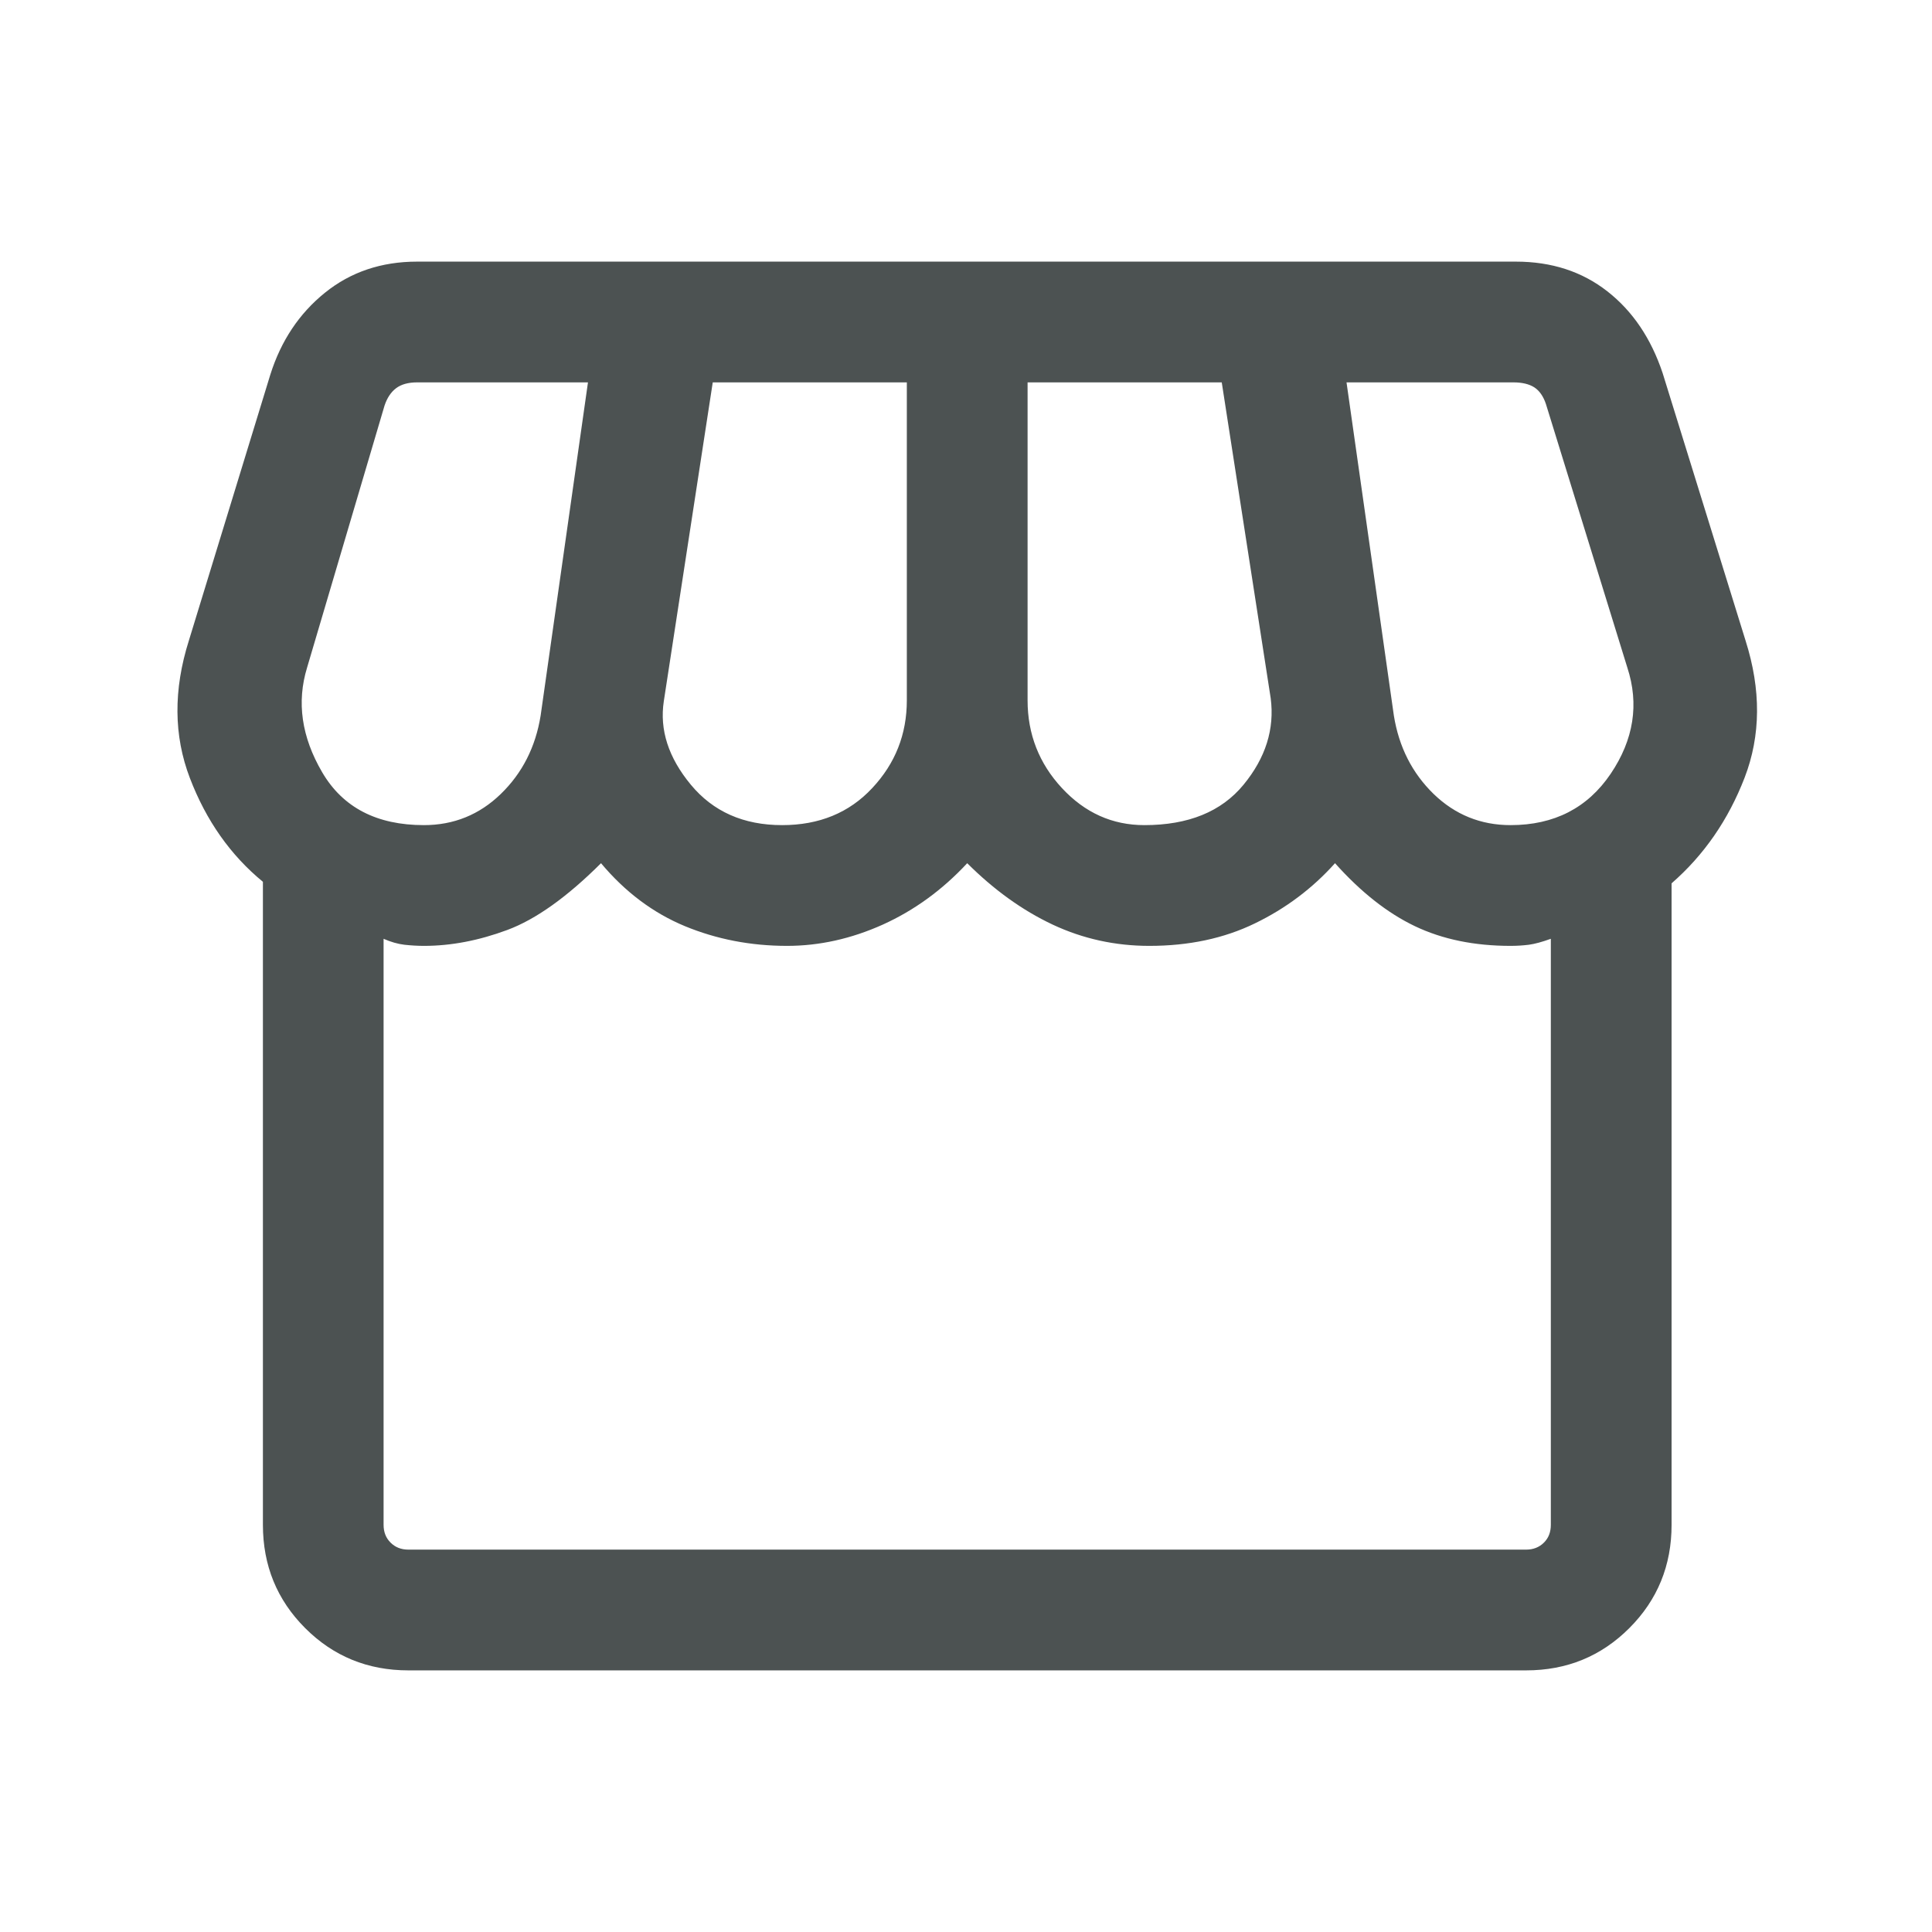
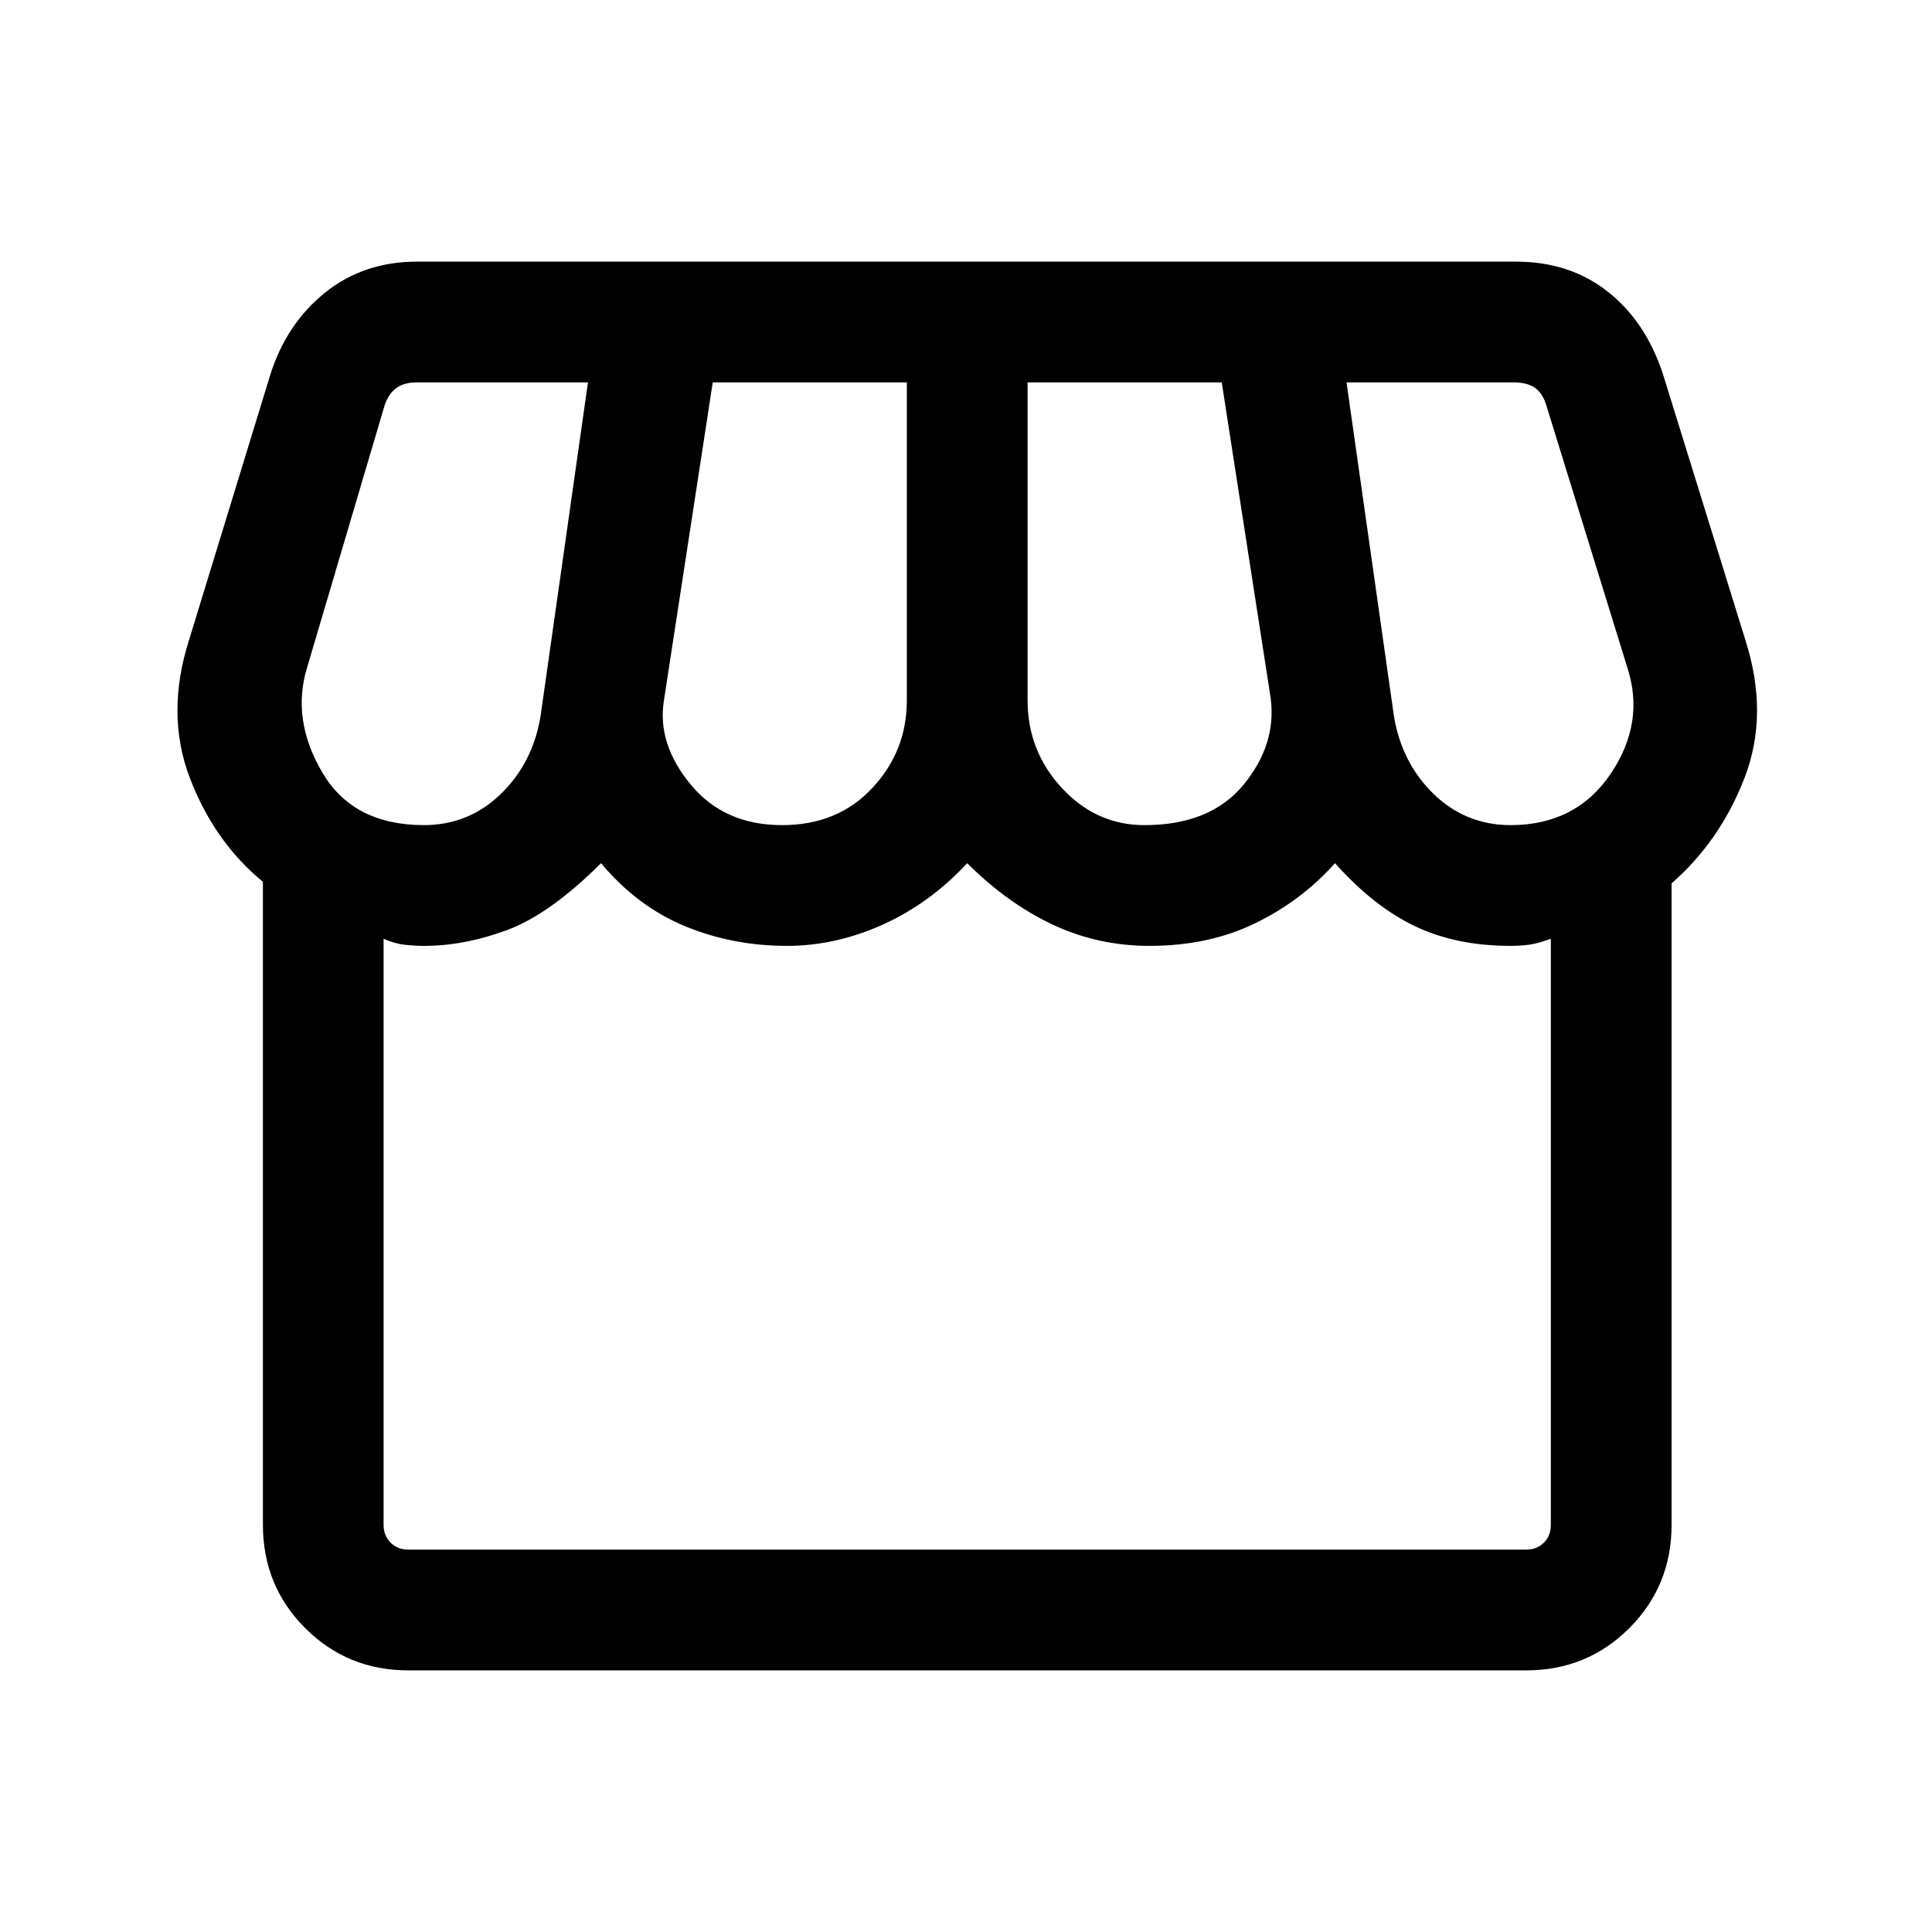
<svg xmlns="http://www.w3.org/2000/svg" width="24" height="24" viewBox="0 0 24 24" fill="none">
  <mask id="mask0_22_939" style="mask-type:alpha" maskUnits="userSpaceOnUse" x="0" y="0" width="24" height="24">
    <rect width="24" height="24" fill="#D9D9D9" />
  </mask>
  <g mask="url(#mask0_22_939)">
-     <path d="M5.073 20.75C4.568 20.75 4.141 20.575 3.791 20.225C3.441 19.875 3.266 19.447 3.266 18.942V10.954C2.863 10.623 2.561 10.194 2.359 9.666C2.157 9.139 2.153 8.569 2.346 7.958L3.358 4.654C3.491 4.233 3.717 3.894 4.037 3.636C4.356 3.379 4.737 3.25 5.181 3.25H18.831C19.274 3.25 19.653 3.373 19.967 3.619C20.282 3.865 20.51 4.204 20.654 4.635L21.684 7.958C21.878 8.569 21.874 9.137 21.672 9.661C21.47 10.184 21.168 10.622 20.765 10.973V18.942C20.765 19.447 20.59 19.875 20.24 20.225C19.89 20.575 19.463 20.75 18.958 20.75H5.073ZM14.216 10.25C14.762 10.25 15.172 10.083 15.447 9.749C15.722 9.415 15.835 9.056 15.785 8.673L15.177 4.75H12.765V8.7C12.765 9.12 12.908 9.484 13.192 9.79C13.477 10.097 13.818 10.25 14.216 10.25ZM9.716 10.25C10.176 10.25 10.549 10.097 10.835 9.79C11.122 9.484 11.265 9.12 11.265 8.7V4.75H8.854L8.246 8.711C8.192 9.067 8.304 9.412 8.581 9.747C8.858 10.082 9.236 10.25 9.716 10.25ZM5.266 10.25C5.636 10.25 5.955 10.121 6.221 9.863C6.488 9.604 6.653 9.28 6.716 8.889L7.304 4.75H5.181C5.072 4.75 4.985 4.774 4.921 4.822C4.857 4.87 4.809 4.942 4.777 5.038L3.815 8.292C3.683 8.722 3.746 9.155 4.002 9.593C4.258 10.031 4.68 10.25 5.266 10.25ZM18.765 10.25C19.306 10.25 19.721 10.037 20.008 9.613C20.295 9.188 20.364 8.747 20.215 8.292L19.204 5.019C19.172 4.923 19.124 4.854 19.06 4.812C18.996 4.771 18.909 4.75 18.8 4.75H16.727L17.315 8.889C17.378 9.28 17.543 9.604 17.809 9.863C18.076 10.121 18.395 10.25 18.765 10.25ZM5.073 19.25H18.958C19.047 19.25 19.121 19.221 19.179 19.163C19.237 19.106 19.265 19.032 19.265 18.942V11.662C19.157 11.701 19.066 11.726 18.992 11.736C18.919 11.745 18.844 11.75 18.765 11.75C18.316 11.75 17.92 11.669 17.578 11.506C17.236 11.343 16.905 11.082 16.584 10.723C16.304 11.036 15.972 11.285 15.588 11.471C15.205 11.657 14.768 11.75 14.277 11.75C13.853 11.75 13.453 11.662 13.077 11.486C12.701 11.309 12.348 11.055 12.015 10.723C11.707 11.055 11.357 11.309 10.966 11.486C10.574 11.662 10.178 11.75 9.777 11.75C9.326 11.75 8.903 11.668 8.508 11.505C8.113 11.341 7.766 11.081 7.466 10.723C7.045 11.143 6.657 11.42 6.303 11.552C5.948 11.684 5.603 11.75 5.266 11.75C5.187 11.75 5.106 11.745 5.023 11.736C4.94 11.726 4.854 11.701 4.765 11.662V18.942C4.765 19.032 4.794 19.106 4.852 19.163C4.91 19.221 4.983 19.25 5.073 19.25Z" fill="#4C5252" />
+     <path d="M5.073 20.75C4.568 20.75 4.141 20.575 3.791 20.225C3.441 19.875 3.266 19.447 3.266 18.942V10.954C2.863 10.623 2.561 10.194 2.359 9.666C2.157 9.139 2.153 8.569 2.346 7.958L3.358 4.654C3.491 4.233 3.717 3.894 4.037 3.636C4.356 3.379 4.737 3.25 5.181 3.25H18.831C19.274 3.25 19.653 3.373 19.967 3.619C20.282 3.865 20.51 4.204 20.654 4.635L21.684 7.958C21.878 8.569 21.874 9.137 21.672 9.661C21.47 10.184 21.168 10.622 20.765 10.973V18.942C20.765 19.447 20.59 19.875 20.24 20.225C19.89 20.575 19.463 20.75 18.958 20.75H5.073ZM14.216 10.25C14.762 10.25 15.172 10.083 15.447 9.749C15.722 9.415 15.835 9.056 15.785 8.673L15.177 4.75H12.765V8.7C12.765 9.12 12.908 9.484 13.192 9.79C13.477 10.097 13.818 10.25 14.216 10.25ZM9.716 10.25C10.176 10.25 10.549 10.097 10.835 9.79C11.122 9.484 11.265 9.12 11.265 8.7V4.75H8.854L8.246 8.711C8.192 9.067 8.304 9.412 8.581 9.747C8.858 10.082 9.236 10.25 9.716 10.25ZM5.266 10.25C5.636 10.25 5.955 10.121 6.221 9.863C6.488 9.604 6.653 9.28 6.716 8.889L7.304 4.75H5.181C5.072 4.75 4.985 4.774 4.921 4.822C4.857 4.87 4.809 4.942 4.777 5.038L3.815 8.292C3.683 8.722 3.746 9.155 4.002 9.593C4.258 10.031 4.68 10.25 5.266 10.25ZM18.765 10.25C19.306 10.25 19.721 10.037 20.008 9.613C20.295 9.188 20.364 8.747 20.215 8.292L19.204 5.019C19.172 4.923 19.124 4.854 19.06 4.812C18.996 4.771 18.909 4.75 18.8 4.75H16.727L17.315 8.889C17.378 9.28 17.543 9.604 17.809 9.863C18.076 10.121 18.395 10.25 18.765 10.25ZM5.073 19.25H18.958C19.047 19.25 19.121 19.221 19.179 19.163C19.237 19.106 19.265 19.032 19.265 18.942V11.662C19.157 11.701 19.066 11.726 18.992 11.736C18.919 11.745 18.844 11.75 18.765 11.75C18.316 11.75 17.92 11.669 17.578 11.506C17.236 11.343 16.905 11.082 16.584 10.723C16.304 11.036 15.972 11.285 15.588 11.471C15.205 11.657 14.768 11.75 14.277 11.75C13.853 11.75 13.453 11.662 13.077 11.486C12.701 11.309 12.348 11.055 12.015 10.723C11.707 11.055 11.357 11.309 10.966 11.486C10.574 11.662 10.178 11.75 9.777 11.75C9.326 11.75 8.903 11.668 8.508 11.505C8.113 11.341 7.766 11.081 7.466 10.723C7.045 11.143 6.657 11.42 6.303 11.552C5.948 11.684 5.603 11.75 5.266 11.75C5.187 11.75 5.106 11.745 5.023 11.736C4.94 11.726 4.854 11.701 4.765 11.662V18.942C4.765 19.032 4.794 19.106 4.852 19.163C4.91 19.221 4.983 19.25 5.073 19.25Z" fill="currentColor" />
  </g>
</svg>
